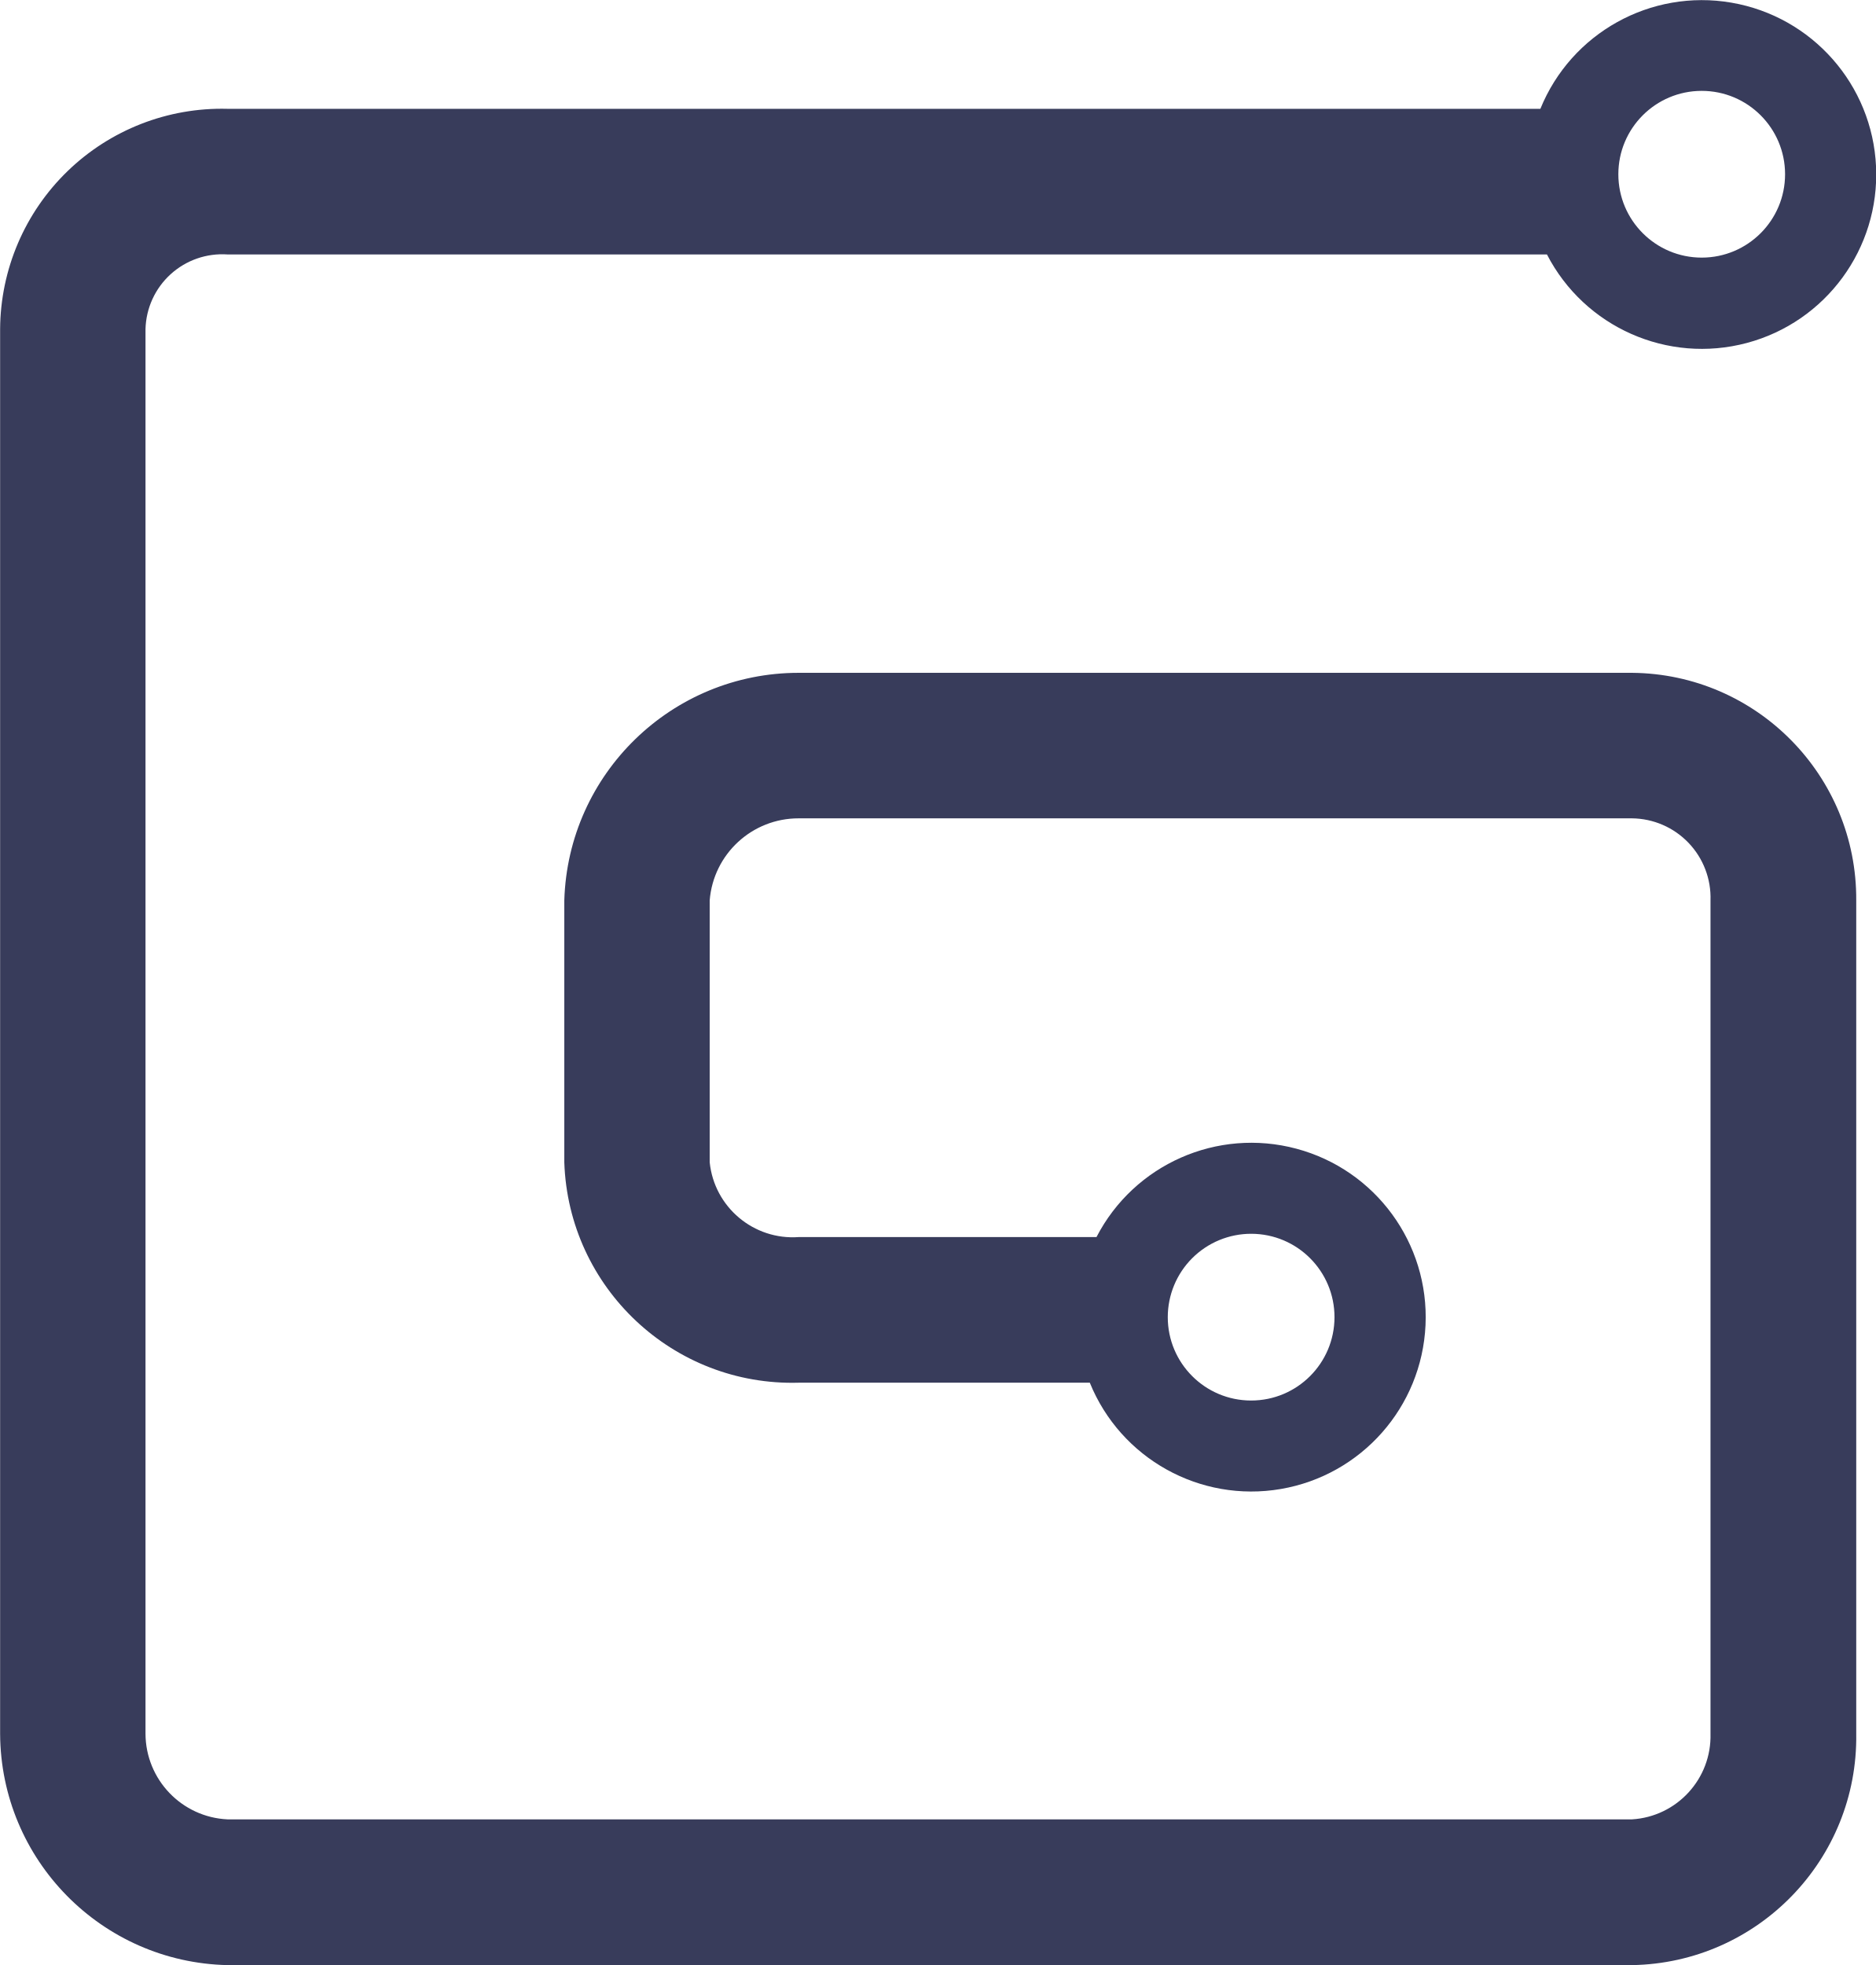
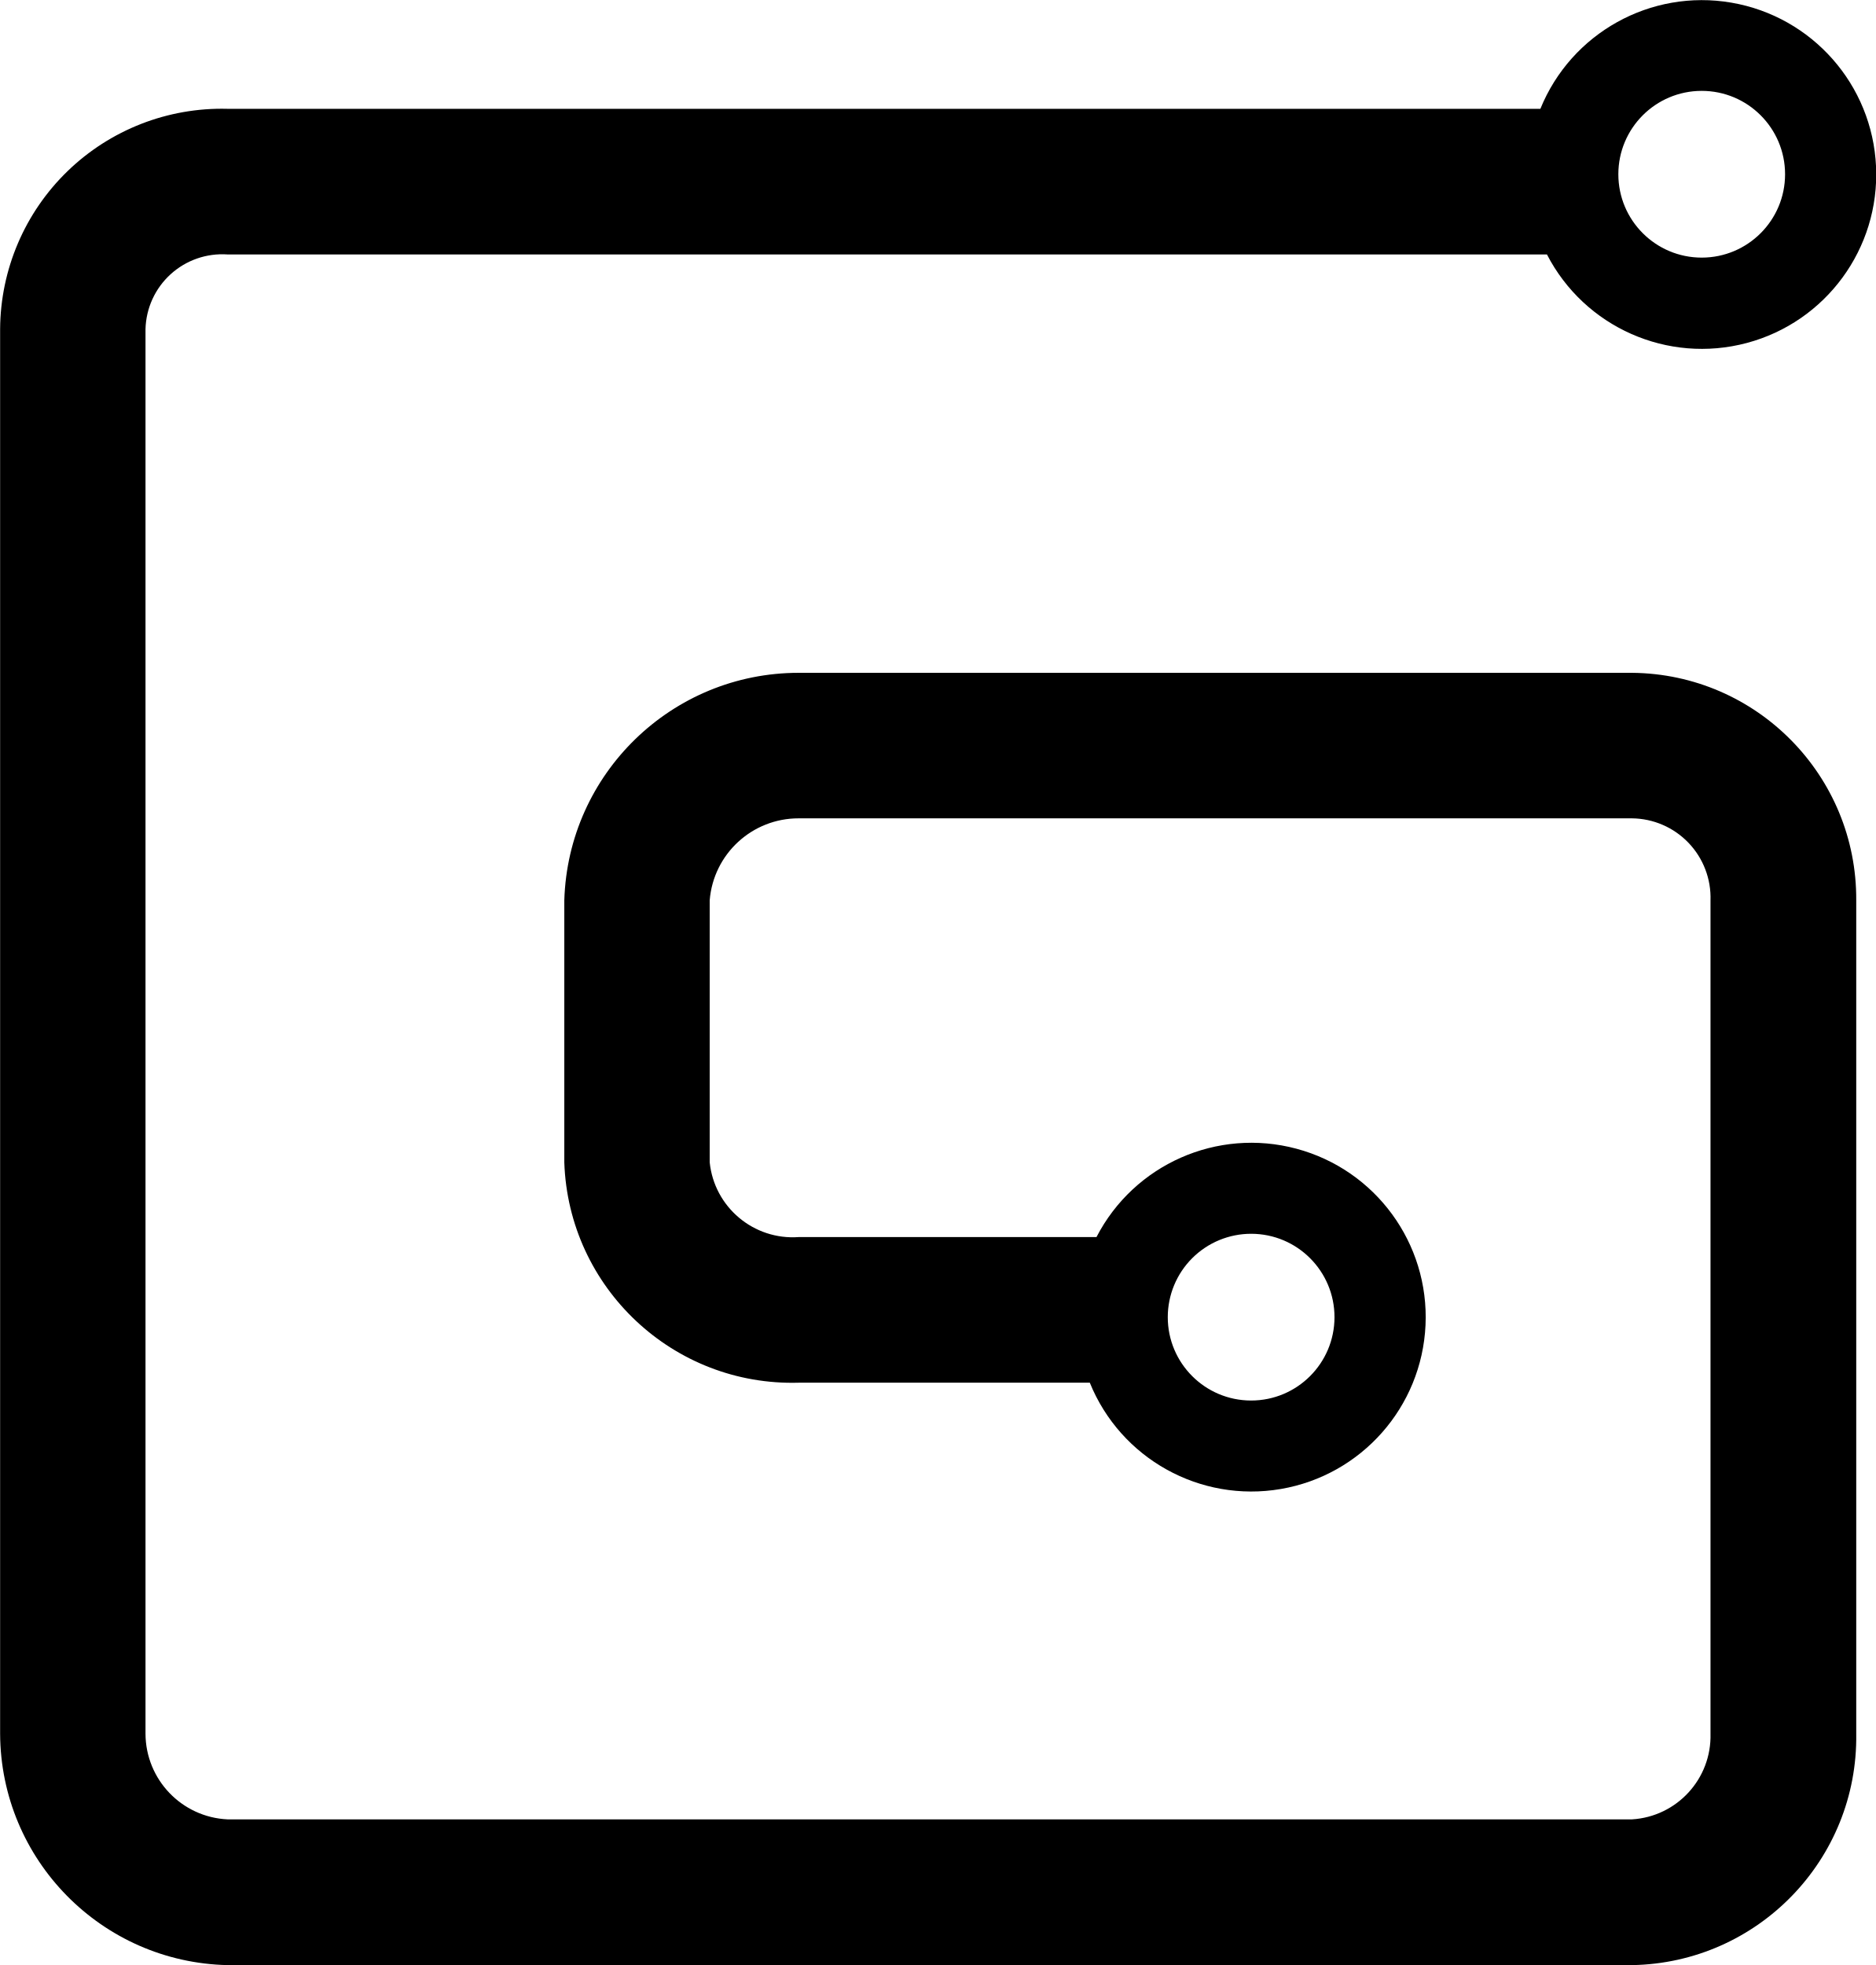
<svg xmlns="http://www.w3.org/2000/svg" width="16" height="16.758" viewBox="0 0 16 16.758">
-   <path id="Icon_simple-gumroad" data-name="Icon simple-gumroad" d="M11.486,10.522a.711.711,0,1,1-.712.711.711.711,0,0,1,.712-.711ZM15.327.775a.711.711,0,1,1-.71.711.711.711,0,0,1,.71-.711ZM2.755,2.17H14.008A1.487,1.487,0,1,0,13.952.928H2.754A1.89,1.89,0,0,0,.815,2.806V14.786a1.983,1.983,0,0,0,1.94,1.973H14.734a1.945,1.945,0,0,0,1.912-1.973V7.679a1.929,1.929,0,0,0-1.912-1.941H7.627a2,2,0,0,0-2,1.941V9.913a1.945,1.945,0,0,0,2,1.879h2.482a1.487,1.487,0,1,0,.057-1.242H7.627a.712.712,0,0,1-.76-.638V7.679a.76.76,0,0,1,.76-.7h7.106a.677.677,0,0,1,.67.7v7.106a.713.713,0,0,1-.67.731H2.755a.734.734,0,0,1-.7-.731V2.807a.655.655,0,0,1,.7-.637" transform="translate(-0.814)" fill="#383c5b" />
+   <path id="Icon_simple-gumroad" data-name="Icon simple-gumroad" d="M11.486,10.522a.711.711,0,1,1-.712.711.711.711,0,0,1,.712-.711ZM15.327.775a.711.711,0,1,1-.71.711.711.711,0,0,1,.71-.711ZM2.755,2.17H14.008A1.487,1.487,0,1,0,13.952.928H2.754A1.89,1.89,0,0,0,.815,2.806V14.786a1.983,1.983,0,0,0,1.94,1.973H14.734a1.945,1.945,0,0,0,1.912-1.973V7.679a1.929,1.929,0,0,0-1.912-1.941H7.627a2,2,0,0,0-2,1.941V9.913a1.945,1.945,0,0,0,2,1.879h2.482a1.487,1.487,0,1,0,.057-1.242H7.627a.712.712,0,0,1-.76-.638V7.679a.76.76,0,0,1,.76-.7h7.106a.677.677,0,0,1,.67.7v7.106a.713.713,0,0,1-.67.731H2.755a.734.734,0,0,1-.7-.731V2.807a.655.655,0,0,1,.7-.637" transform="translate(-0.814)" />
</svg>
